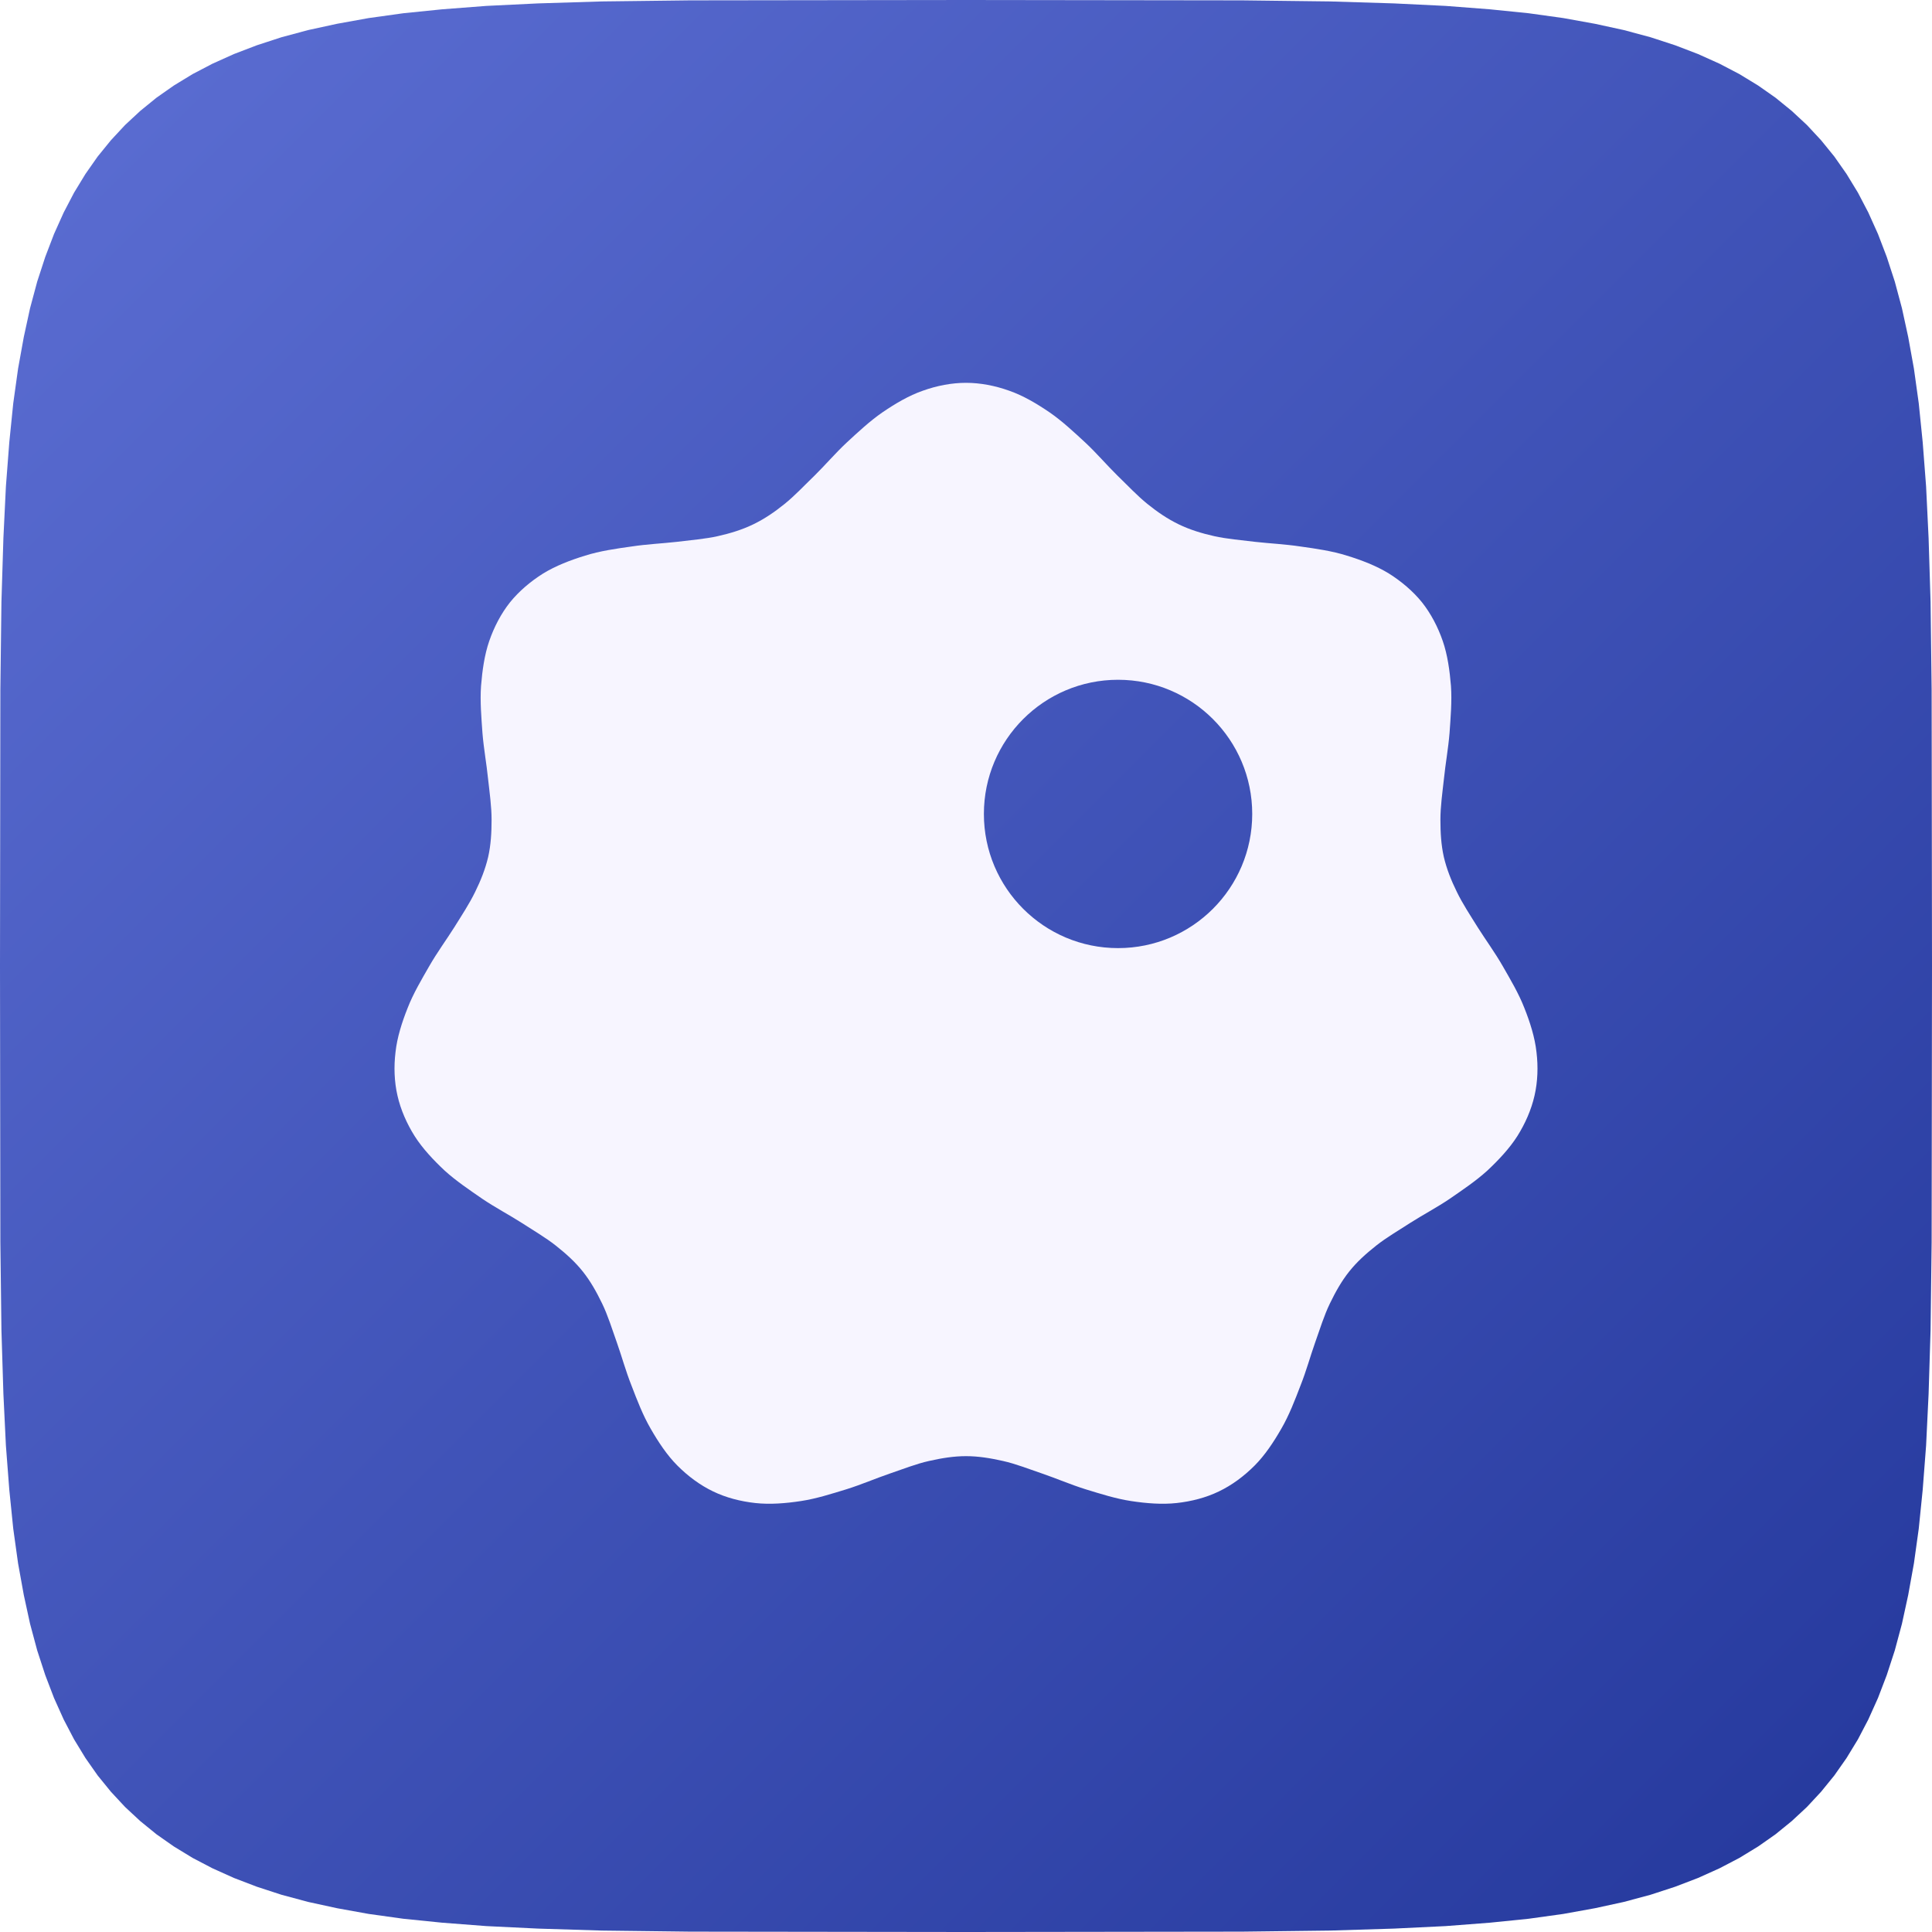
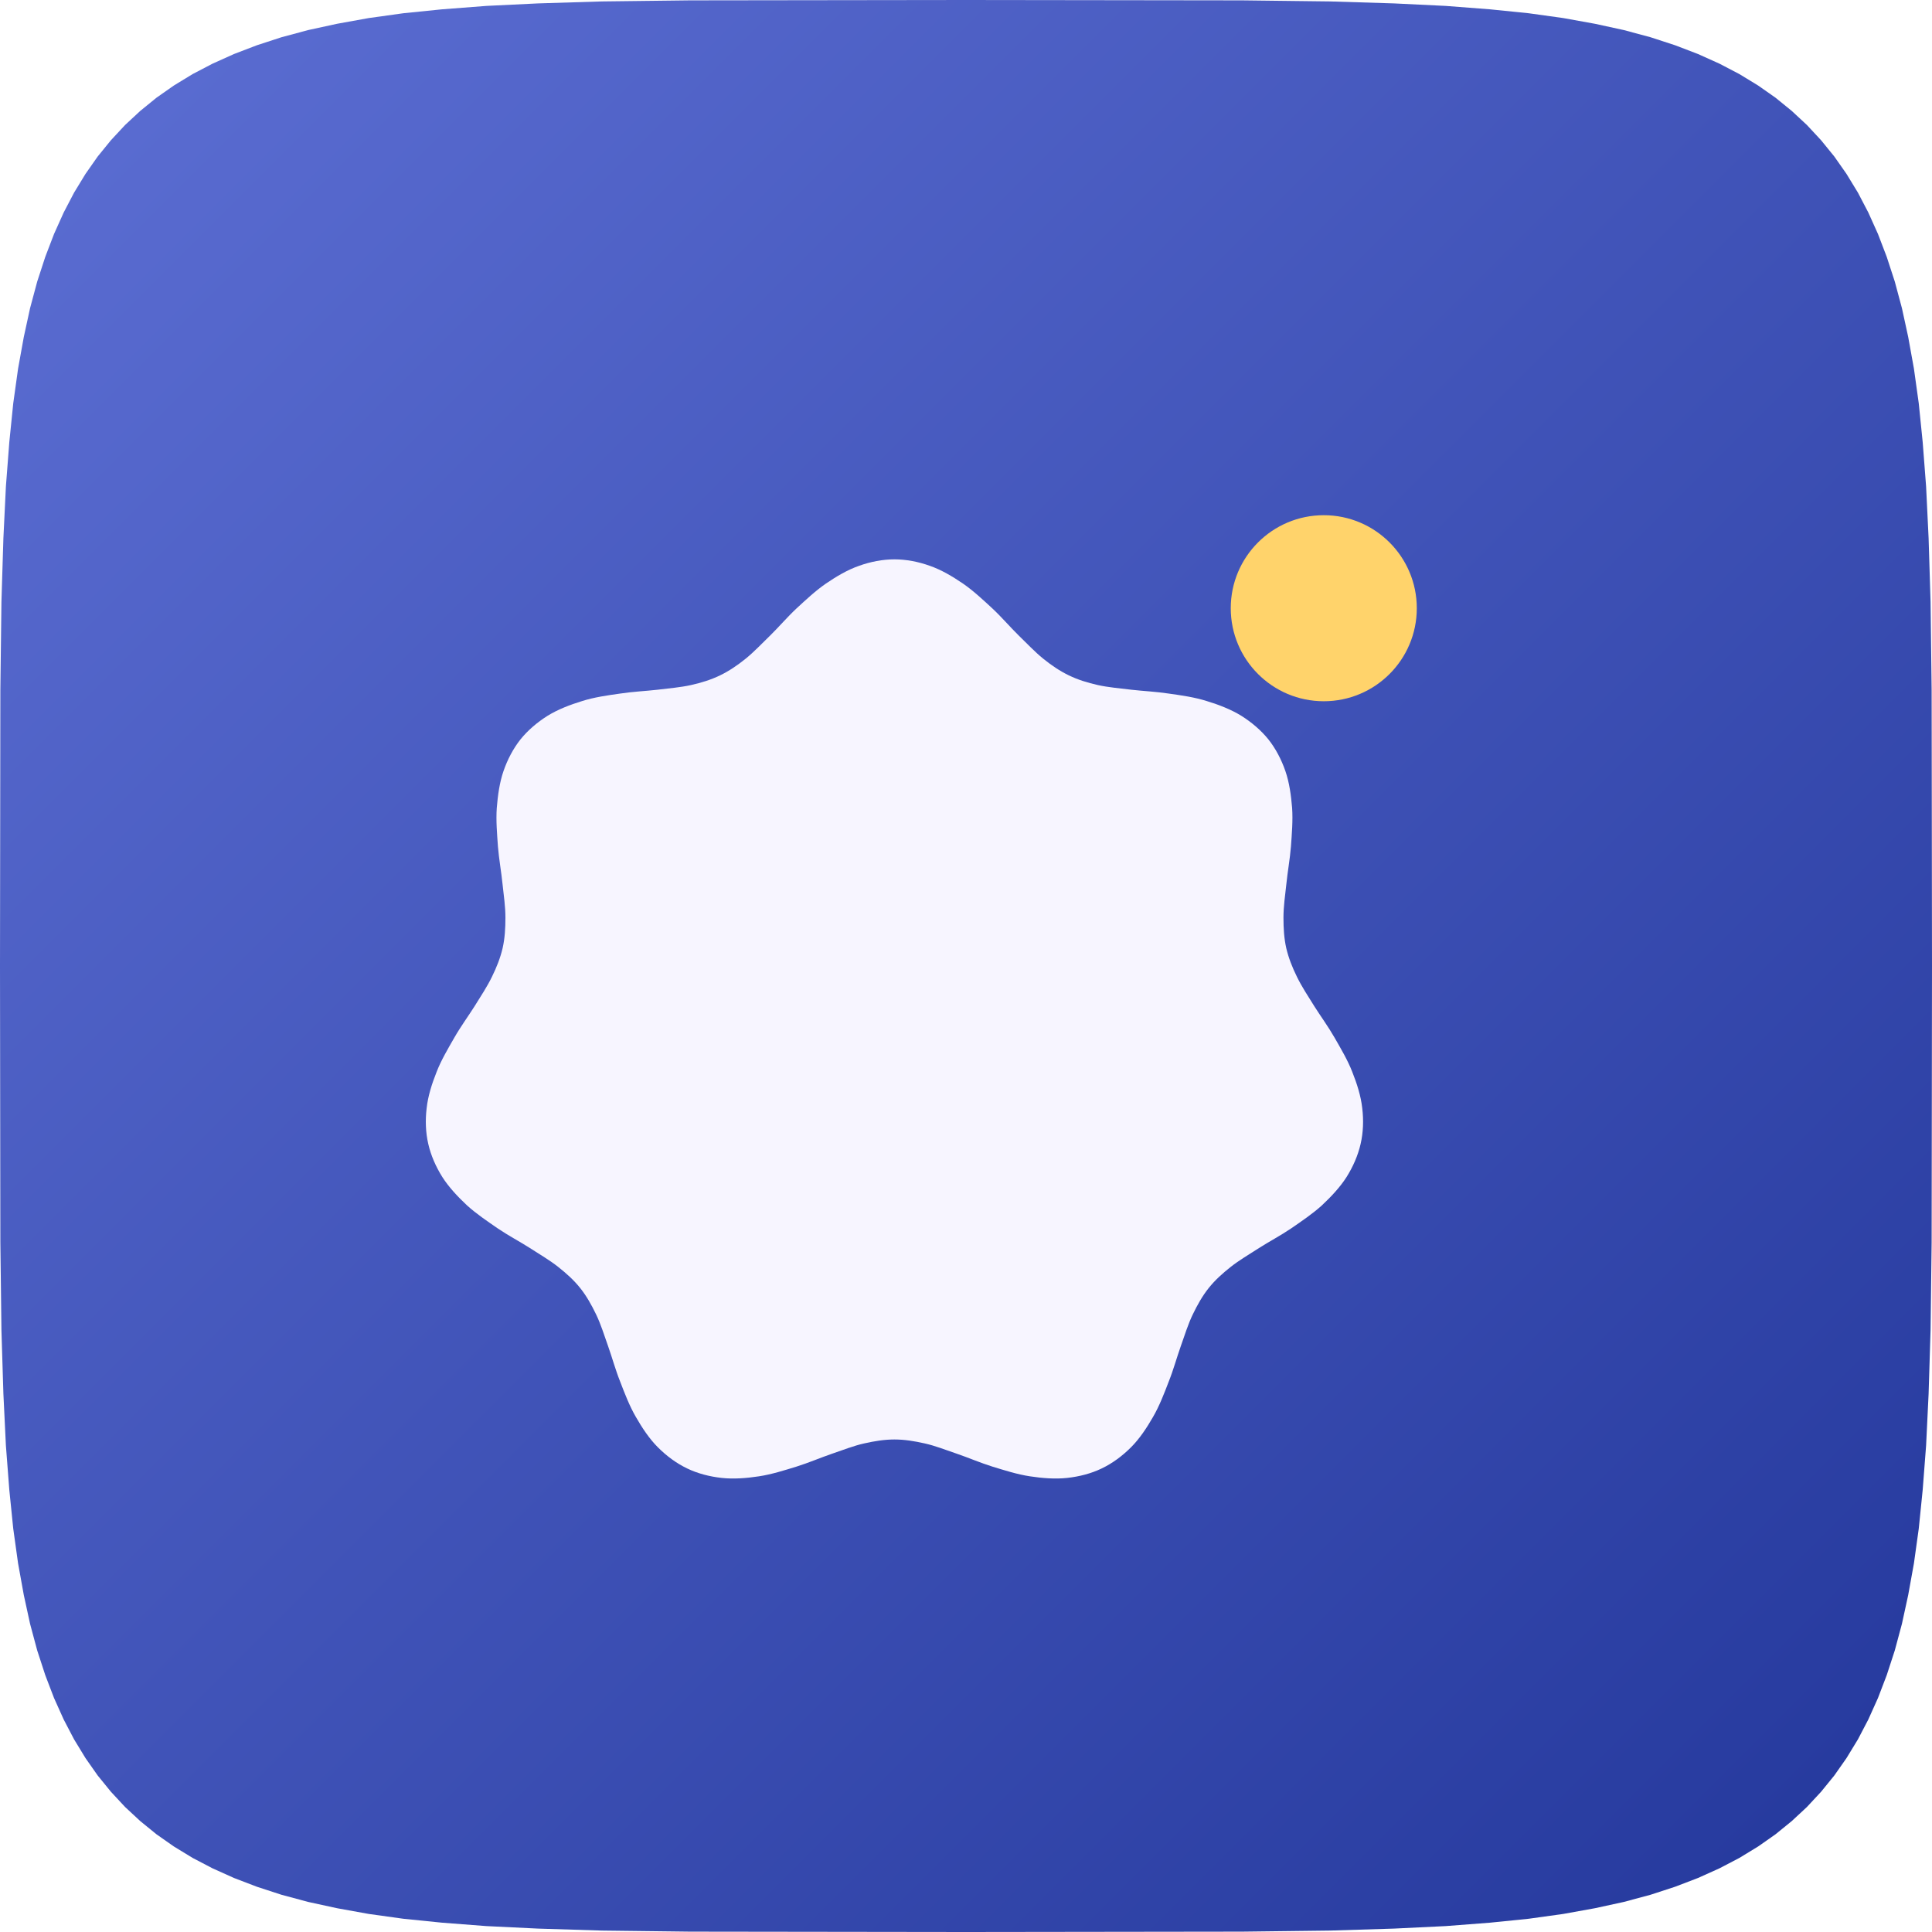
<svg xmlns="http://www.w3.org/2000/svg" viewBox="0 0 108 108" role="img" aria-label="知微">
  <defs>
    <linearGradient id="g" x1="0" y1="0" x2="1" y2="1">
      <stop offset="0" stop-color="#5d6fd4" />
      <stop offset="1" stop-color="#23379b" />
    </linearGradient>
  </defs>
  <path d="M108.00 54.00L107.98 69.43L107.92 74.35L107.81 77.92L107.67 80.81L107.48 83.28L107.26 85.45L106.99 87.39L106.67 89.16L106.32 90.77L105.92 92.26L105.47 93.64L104.98 94.92L104.44 96.12L103.86 97.23L103.22 98.28L102.54 99.25L101.80 100.16L101.01 101.01L100.16 101.80L99.25 102.54L98.28 103.22L97.23 103.86L96.12 104.44L94.92 104.98L93.64 105.47L92.26 105.92L90.77 106.32L89.16 106.67L87.39 106.99L85.45 107.26L83.28 107.48L80.81 107.67L77.92 107.81L74.35 107.92L69.43 107.98L54.00 108.00L38.57 107.98L33.65 107.92L30.08 107.81L27.19 107.67L24.72 107.48L22.55 107.26L20.61 106.99L18.84 106.67L17.23 106.32L15.74 105.92L14.36 105.47L13.08 104.98L11.88 104.44L10.77 103.86L9.72 103.22L8.75 102.54L7.84 101.80L6.99 101.01L6.20 100.16L5.46 99.25L4.78 98.28L4.14 97.23L3.56 96.12L3.02 94.92L2.53 93.64L2.08 92.26L1.68 90.77L1.33 89.16L1.01 87.39L0.74 85.45L0.52 83.28L0.33 80.81L0.19 77.92L0.08 74.35L0.02 69.43L0.00 54.00L0.02 38.57L0.08 33.65L0.19 30.08L0.33 27.19L0.52 24.72L0.74 22.55L1.01 20.61L1.33 18.84L1.68 17.23L2.08 15.74L2.53 14.36L3.02 13.08L3.56 11.88L4.14 10.77L4.78 9.72L5.46 8.75L6.20 7.84L6.99 6.99L7.84 6.20L8.75 5.46L9.72 4.78L10.77 4.14L11.88 3.56L13.08 3.02L14.36 2.53L15.74 2.08L17.23 1.68L18.84 1.33L20.61 1.01L22.55 0.74L24.72 0.52L27.19 0.33L30.08 0.19L33.65 0.08L38.57 0.02L54.00 0.00L69.43 0.02L74.35 0.08L77.92 0.19L80.81 0.33L83.28 0.52L85.45 0.74L87.39 1.01L89.16 1.33L90.77 1.68L92.26 2.08L93.64 2.53L94.92 3.02L96.12 3.56L97.23 4.14L98.28 4.78L99.25 5.46L100.16 6.20L101.01 6.99L101.80 7.84L102.54 8.75L103.22 9.72L103.86 10.77L104.44 11.88L104.98 13.08L105.47 14.36L105.92 15.74L106.32 17.23L106.67 18.84L106.99 20.61L107.26 22.55L107.48 24.72L107.67 27.19L107.81 30.08L107.92 33.65L107.98 38.57Z" fill="url(#g)" />
-   <path d="M54 21.4C54.8 21.4 55.63 21.56 56.41 21.84C57.19 22.11 57.95 22.56 58.67 23.05C59.38 23.54 60.04 24.16 60.68 24.75C61.31 25.34 61.88 26.01 62.46 26.58C63.04 27.14 63.57 27.71 64.14 28.17C64.71 28.63 65.27 29.01 65.89 29.31C66.51 29.61 67.16 29.81 67.87 29.97C68.59 30.13 69.36 30.19 70.17 30.29C70.97 30.38 71.85 30.42 72.7 30.55C73.56 30.67 74.47 30.8 75.29 31.06C76.11 31.31 76.94 31.63 77.64 32.06C78.34 32.5 78.99 33.05 79.49 33.67C79.99 34.3 80.38 35.05 80.65 35.83C80.92 36.61 81.04 37.49 81.11 38.35C81.17 39.21 81.09 40.12 81.03 40.98C80.96 41.84 80.8 42.71 80.72 43.51C80.63 44.32 80.52 45.09 80.52 45.82C80.52 46.55 80.56 47.23 80.71 47.9C80.87 48.58 81.12 49.21 81.44 49.86C81.76 50.52 82.19 51.17 82.62 51.86C83.05 52.54 83.57 53.25 84 54C84.43 54.75 84.9 55.54 85.21 56.34C85.53 57.14 85.8 57.99 85.89 58.81C85.99 59.63 85.96 60.47 85.78 61.25C85.6 62.04 85.26 62.81 84.82 63.51C84.38 64.2 83.77 64.85 83.14 65.44C82.5 66.02 81.74 66.53 81.03 67.02C80.32 67.5 79.54 67.91 78.85 68.35C78.17 68.79 77.5 69.18 76.93 69.63C76.35 70.09 75.85 70.54 75.42 71.08C74.99 71.62 74.66 72.21 74.34 72.87C74.02 73.53 73.79 74.28 73.52 75.04C73.25 75.8 73.02 76.65 72.7 77.45C72.39 78.26 72.06 79.12 71.63 79.86C71.2 80.61 70.71 81.35 70.13 81.93C69.54 82.52 68.87 83.02 68.14 83.37C67.42 83.72 66.6 83.93 65.78 84.02C64.96 84.11 64.08 84.04 63.23 83.91C62.37 83.78 61.5 83.5 60.68 83.25C59.85 82.99 59.04 82.64 58.28 82.38C57.51 82.12 56.79 81.83 56.07 81.67C55.36 81.51 54.69 81.4 54 81.4C53.31 81.4 52.64 81.51 51.93 81.67C51.21 81.83 50.49 82.12 49.72 82.38C48.96 82.64 48.15 82.99 47.32 83.25C46.5 83.5 45.63 83.78 44.77 83.91C43.92 84.04 43.04 84.11 42.22 84.02C41.4 83.93 40.58 83.72 39.86 83.37C39.13 83.02 38.46 82.52 37.87 81.93C37.29 81.35 36.8 80.61 36.37 79.86C35.94 79.12 35.61 78.26 35.3 77.45C34.98 76.65 34.75 75.8 34.48 75.04C34.21 74.28 33.98 73.53 33.66 72.87C33.34 72.21 33.01 71.62 32.58 71.08C32.15 70.54 31.65 70.09 31.07 69.63C30.5 69.18 29.83 68.79 29.15 68.35C28.46 67.91 27.68 67.5 26.97 67.02C26.26 66.53 25.5 66.02 24.86 65.44C24.23 64.85 23.62 64.2 23.18 63.51C22.74 62.81 22.4 62.04 22.22 61.25C22.04 60.47 22.01 59.63 22.11 58.81C22.2 57.99 22.47 57.14 22.79 56.34C23.1 55.54 23.57 54.75 24 54C24.43 53.25 24.95 52.54 25.38 51.86C25.81 51.17 26.24 50.52 26.56 49.86C26.88 49.21 27.13 48.58 27.29 47.9C27.44 47.23 27.48 46.55 27.48 45.82C27.48 45.09 27.37 44.32 27.28 43.51C27.2 42.71 27.04 41.84 26.97 40.98C26.91 40.12 26.83 39.21 26.89 38.35C26.96 37.49 27.08 36.61 27.35 35.83C27.62 35.05 28.01 34.3 28.51 33.67C29.01 33.05 29.66 32.5 30.36 32.06C31.06 31.63 31.89 31.31 32.71 31.06C33.53 30.8 34.44 30.67 35.3 30.55C36.15 30.42 37.03 30.38 37.83 30.29C38.64 30.19 39.41 30.13 40.13 29.97C40.84 29.81 41.49 29.61 42.11 29.31C42.73 29.01 43.29 28.63 43.86 28.17C44.43 27.71 44.96 27.14 45.54 26.58C46.12 26.01 46.69 25.34 47.32 24.75C47.96 24.16 48.62 23.54 49.33 23.05C50.05 22.56 50.81 22.11 51.59 21.84C52.37 21.56 53.2 21.4 54 21.4ZM70 45.5A7.5 7.5 0 1 0 55 45.5A7.5 7.5 0 1 0 70 45.5Z" fill="#f7f5ff" fill-rule="evenodd" />
+   <g transform="translate(50 58) scale(0.82) translate(-54 -54)">
+     <path d="M54 21.4C54.8 21.4 55.63 21.56 56.41 21.84C57.19 22.11 57.95 22.56 58.67 23.05C59.38 23.54 60.04 24.16 60.68 24.75C61.31 25.34 61.88 26.01 62.46 26.58C63.04 27.14 63.57 27.71 64.14 28.17C64.71 28.63 65.27 29.01 65.89 29.31C66.51 29.61 67.16 29.81 67.87 29.97C68.59 30.13 69.36 30.19 70.17 30.29C70.97 30.38 71.85 30.42 72.7 30.55C73.56 30.67 74.47 30.8 75.29 31.06C76.11 31.31 76.94 31.63 77.64 32.06C78.34 32.5 78.99 33.05 79.49 33.67C79.99 34.3 80.38 35.05 80.65 35.83C80.92 36.61 81.04 37.49 81.11 38.35C81.17 39.21 81.09 40.12 81.03 40.98C80.96 41.84 80.8 42.71 80.72 43.51C80.63 44.32 80.52 45.09 80.52 45.82C80.52 46.55 80.56 47.23 80.71 47.9C80.87 48.58 81.12 49.21 81.44 49.86C81.76 50.52 82.19 51.17 82.62 51.86C83.05 52.54 83.57 53.25 84 54C84.43 54.75 84.9 55.54 85.21 56.34C85.53 57.14 85.8 57.99 85.89 58.81C85.99 59.63 85.96 60.47 85.78 61.25C85.6 62.04 85.26 62.81 84.82 63.51C84.38 64.2 83.77 64.85 83.14 65.44C82.5 66.02 81.74 66.53 81.03 67.02C80.32 67.5 79.54 67.91 78.85 68.35C78.17 68.79 77.5 69.18 76.93 69.63C76.35 70.09 75.85 70.54 75.42 71.08C74.99 71.62 74.66 72.21 74.34 72.87C74.02 73.53 73.79 74.28 73.52 75.04C73.25 75.8 73.02 76.65 72.7 77.45C72.39 78.26 72.06 79.12 71.63 79.86C71.2 80.61 70.71 81.35 70.13 81.93C69.54 82.52 68.87 83.02 68.14 83.37C67.42 83.72 66.6 83.93 65.78 84.02C64.96 84.11 64.08 84.04 63.23 83.91C62.37 83.78 61.5 83.5 60.68 83.25C59.85 82.99 59.04 82.64 58.28 82.38C57.51 82.12 56.79 81.83 56.07 81.67C55.36 81.51 54.69 81.4 54 81.4C53.31 81.4 52.64 81.51 51.93 81.67C51.21 81.83 50.49 82.12 49.72 82.38C48.96 82.64 48.15 82.99 47.32 83.25C46.5 83.5 45.63 83.78 44.77 83.91C43.92 84.04 43.04 84.11 42.22 84.02C41.4 83.93 40.58 83.72 39.86 83.37C39.13 83.02 38.46 82.52 37.87 81.93C37.29 81.35 36.8 80.61 36.37 79.86C35.94 79.12 35.61 78.26 35.3 77.45C34.98 76.65 34.75 75.8 34.48 75.04C34.21 74.28 33.98 73.53 33.66 72.87C33.34 72.21 33.01 71.62 32.58 71.08C32.15 70.54 31.65 70.09 31.07 69.63C30.5 69.18 29.83 68.79 29.15 68.35C28.46 67.91 27.68 67.5 26.97 67.02C26.26 66.53 25.5 66.02 24.86 65.44C24.23 64.85 23.62 64.2 23.18 63.51C22.74 62.81 22.4 62.04 22.22 61.25C22.04 60.47 22.01 59.63 22.11 58.81C22.2 57.99 22.47 57.14 22.79 56.34C23.1 55.54 23.57 54.75 24 54C24.43 53.25 24.95 52.54 25.38 51.86C25.81 51.17 26.24 50.52 26.56 49.86C26.88 49.21 27.13 48.58 27.29 47.9C27.44 47.23 27.48 46.55 27.48 45.82C27.48 45.09 27.37 44.32 27.28 43.51C27.2 42.71 27.04 41.84 26.97 40.98C26.91 40.12 26.83 39.21 26.89 38.35C26.96 37.49 27.08 36.61 27.35 35.83C27.62 35.05 28.01 34.3 28.51 33.67C29.01 33.05 29.66 32.5 30.36 32.06C31.06 31.63 31.89 31.31 32.71 31.06C33.53 30.8 34.44 30.67 35.3 30.55C36.15 30.42 37.03 30.38 37.83 30.29C38.64 30.19 39.41 30.13 40.13 29.97C40.84 29.81 41.49 29.61 42.11 29.31C42.73 29.01 43.29 28.63 43.86 28.17C44.43 27.71 44.96 27.14 45.54 26.58C46.12 26.01 46.69 25.34 47.32 24.75C47.96 24.16 48.62 23.54 49.33 23.05C50.05 22.56 50.81 22.11 51.59 21.84C52.37 21.56 53.2 21.4 54 21.4Z" fill="#f7f5ff" />
+   </g>
+   <circle cx="74" cy="34" r="5.2" fill="#ffd36b" />
</svg>
